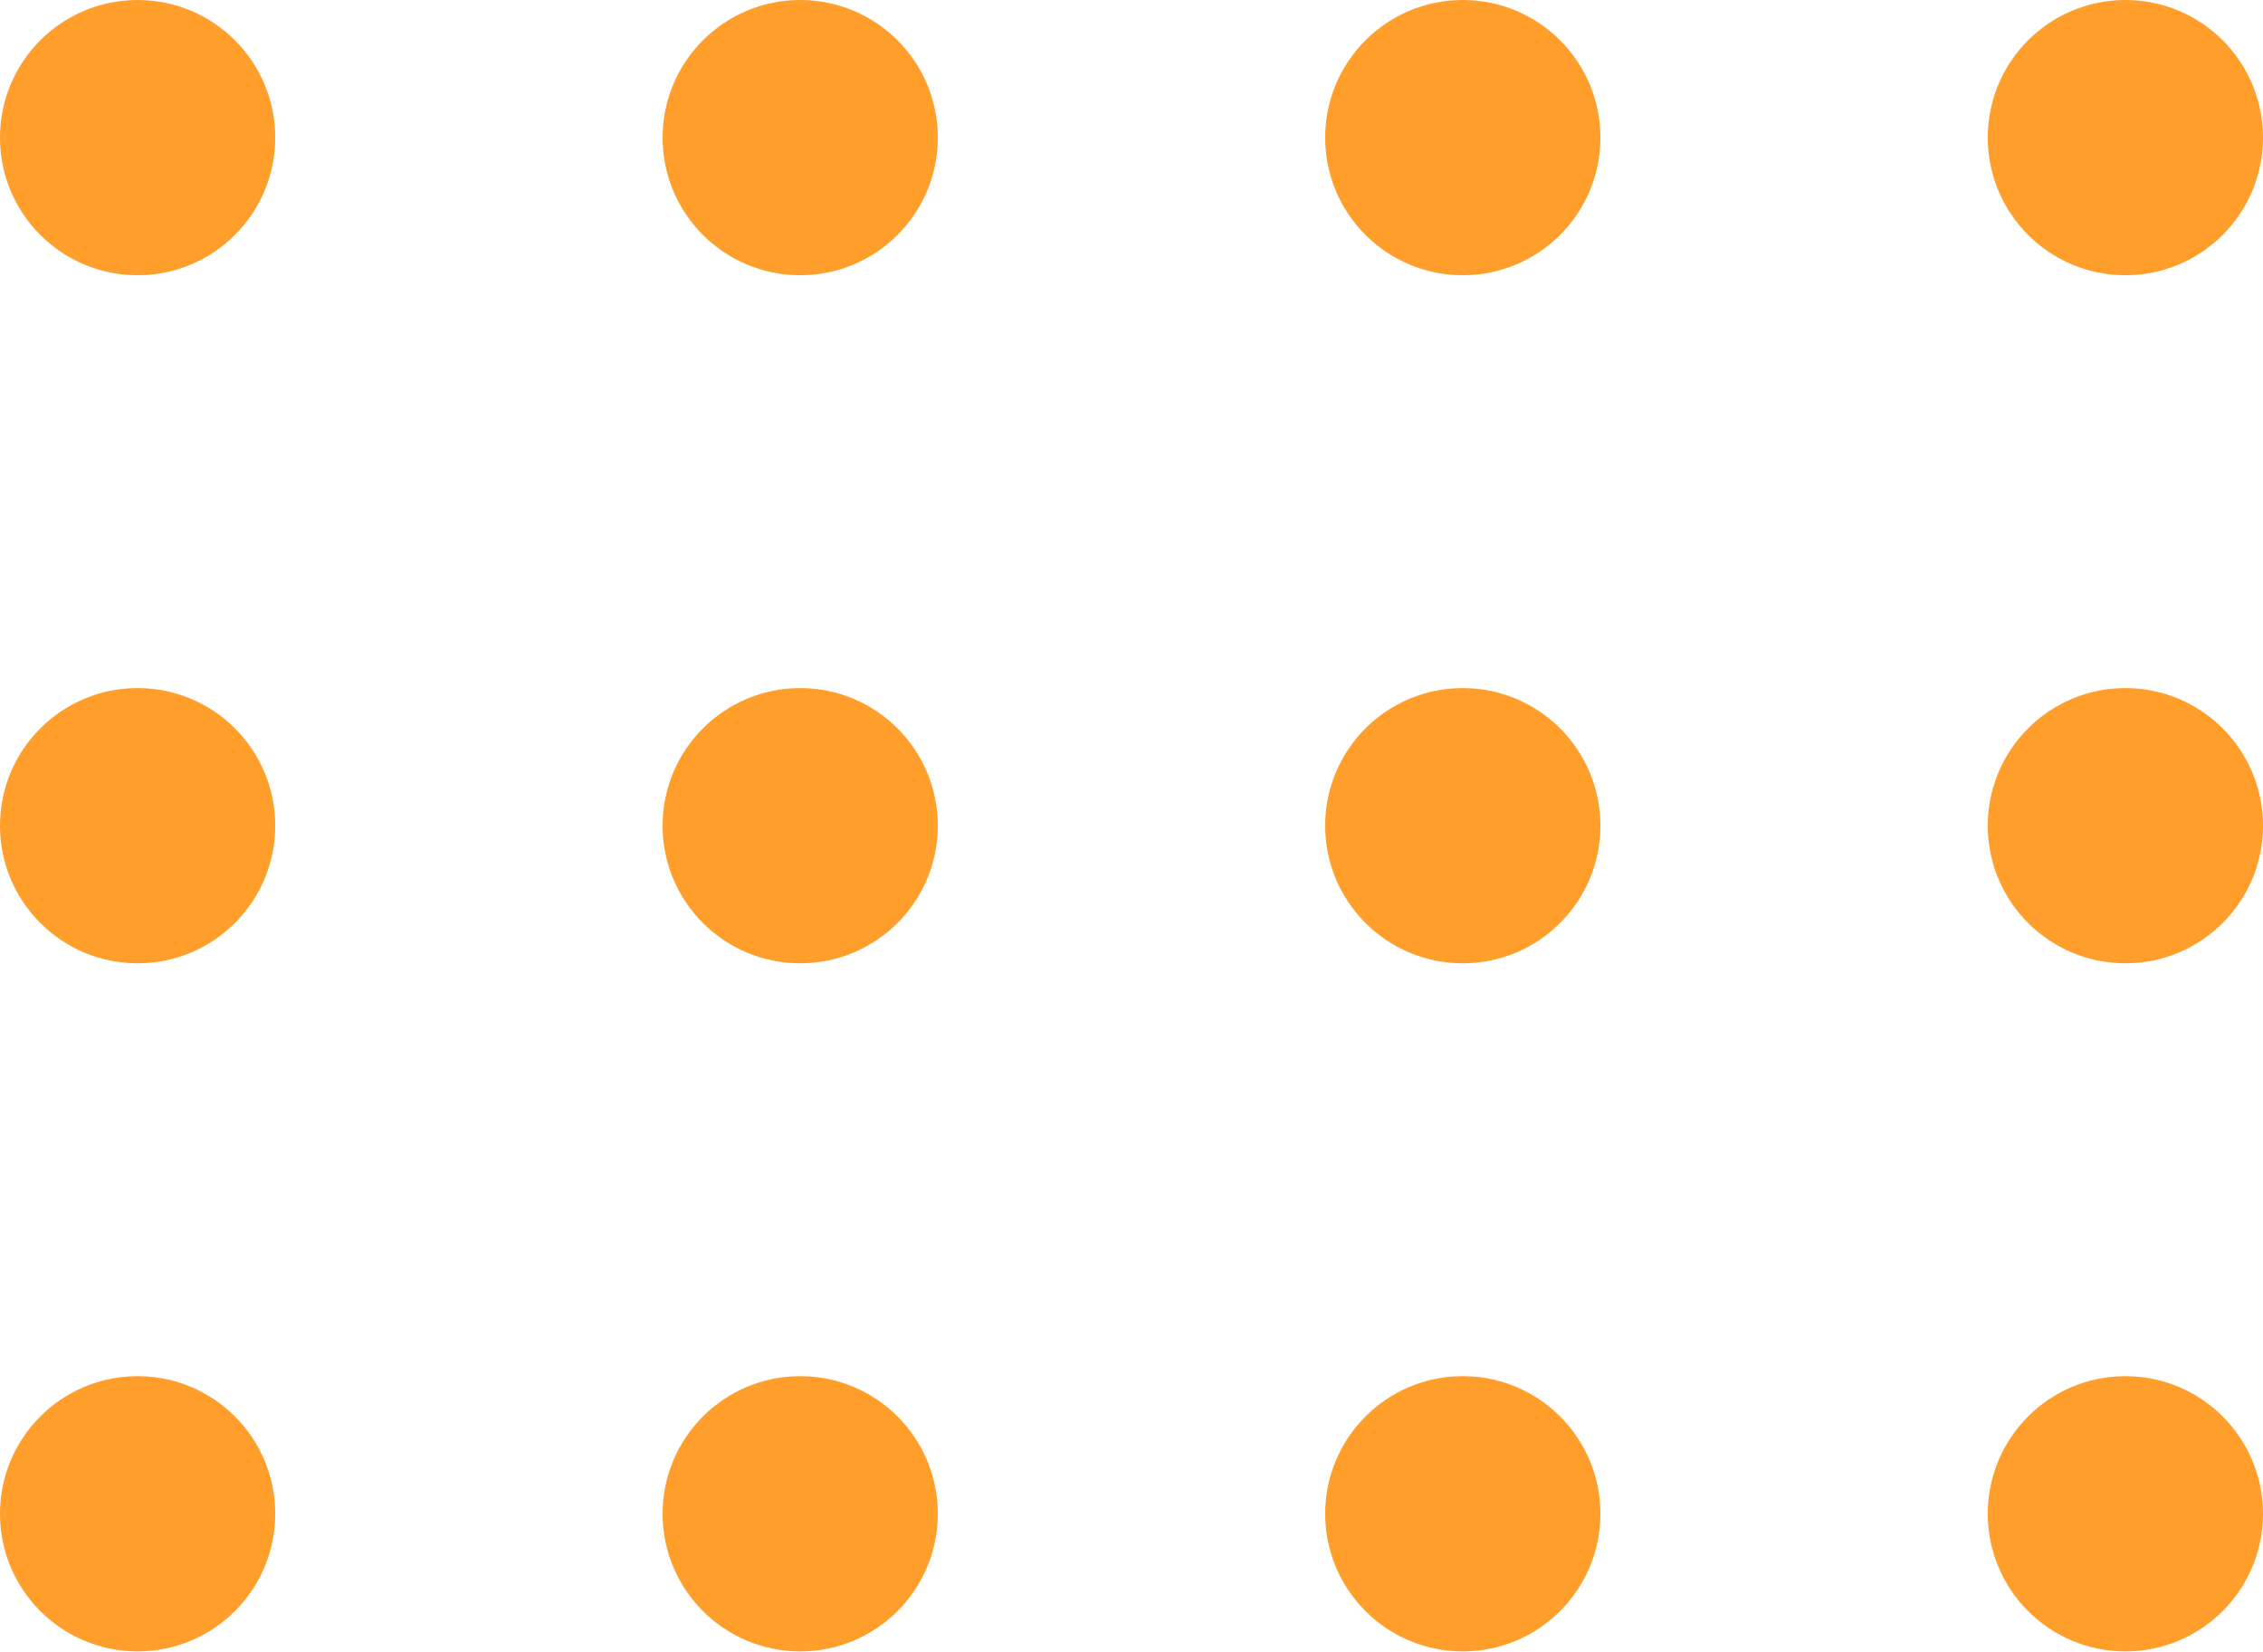
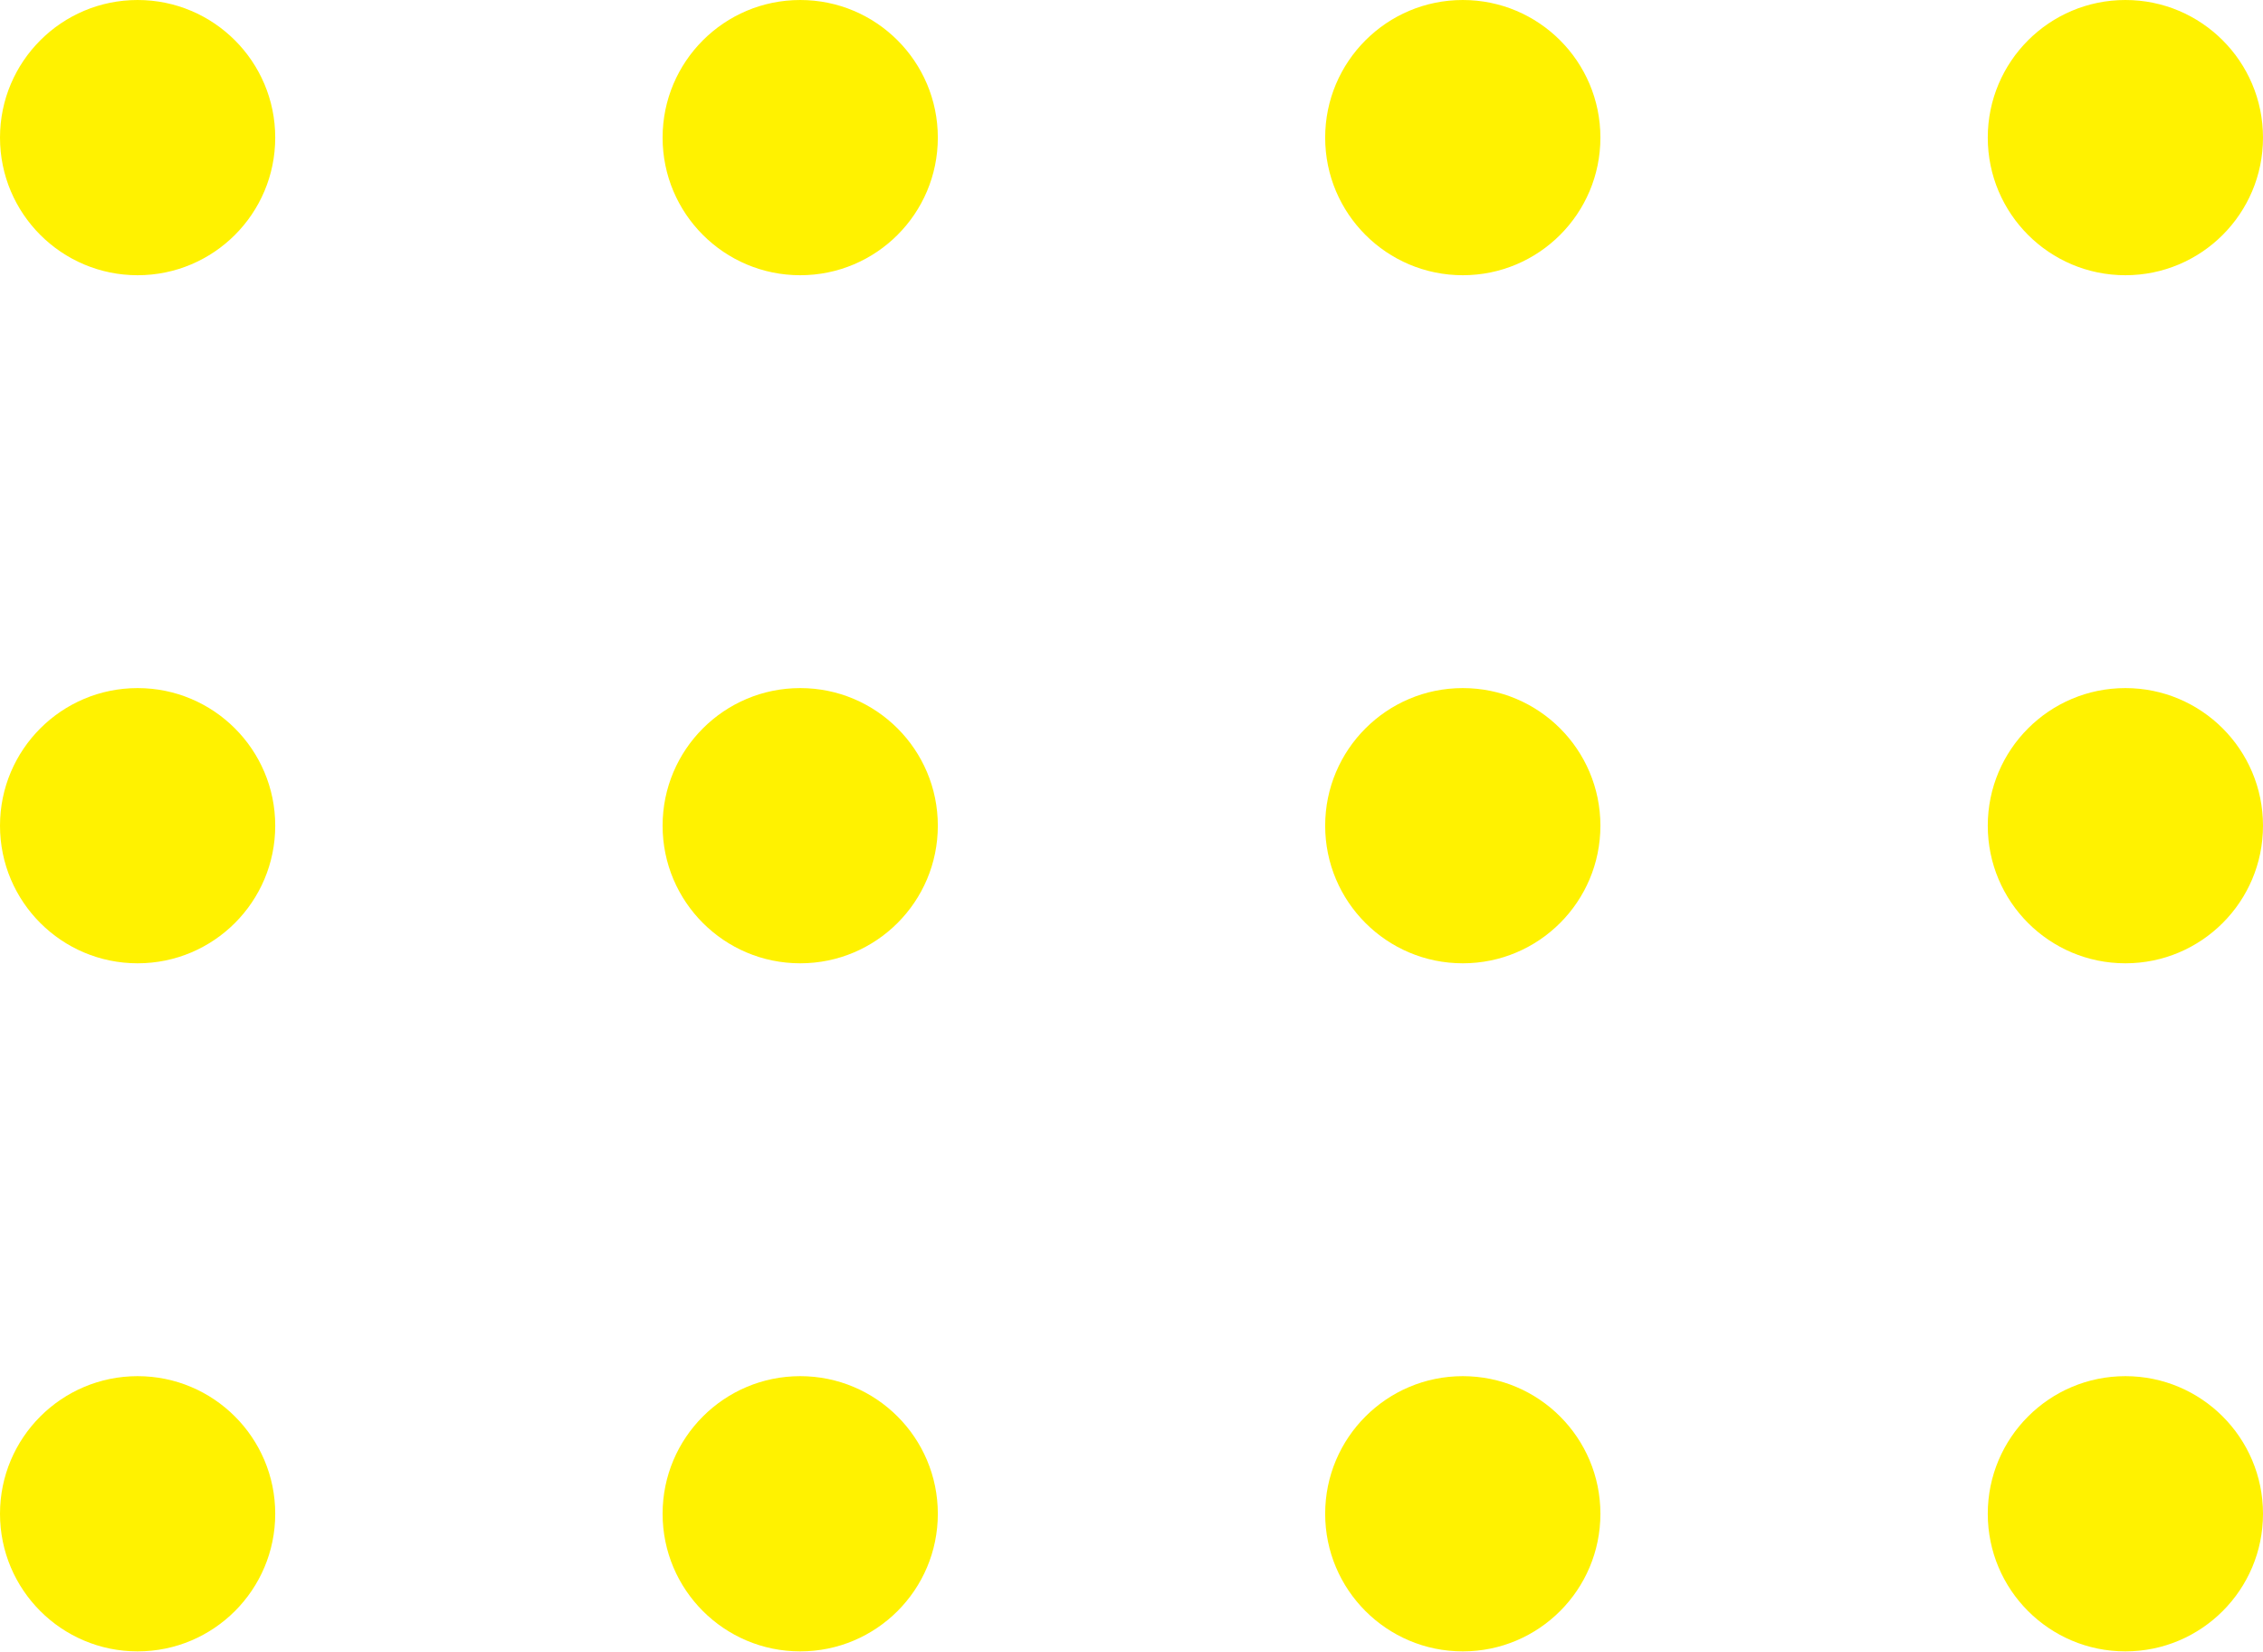
<svg xmlns="http://www.w3.org/2000/svg" width="74" height="54">
-   <g fill="#ff9e2b" paint-order="stroke fill markers">
+   <g fill="#fff200" paint-order="stroke fill markers">
    <circle r="4.5" cy="4.5" cx="4.5" />
    <circle cx="26.167" cy="4.5" r="4.5" />
    <circle r="4.5" cy="4.5" cx="47.833" />
    <circle cx="69.5" cy="4.5" r="4.5" />
    <circle cx="4.5" cy="49.5" r="4.5" />
    <circle r="4.5" cy="49.5" cx="26.167" />
    <circle cx="47.833" cy="49.5" r="4.5" />
    <circle r="4.5" cy="49.5" cx="69.5" />
    <circle cx="4.5" cy="27" r="4.5" />
    <circle r="4.5" cy="27" cx="26.167" />
    <circle cx="47.833" cy="27" r="4.5" />
    <circle r="4.5" cy="27" cx="69.5" />
  </g>
</svg>
